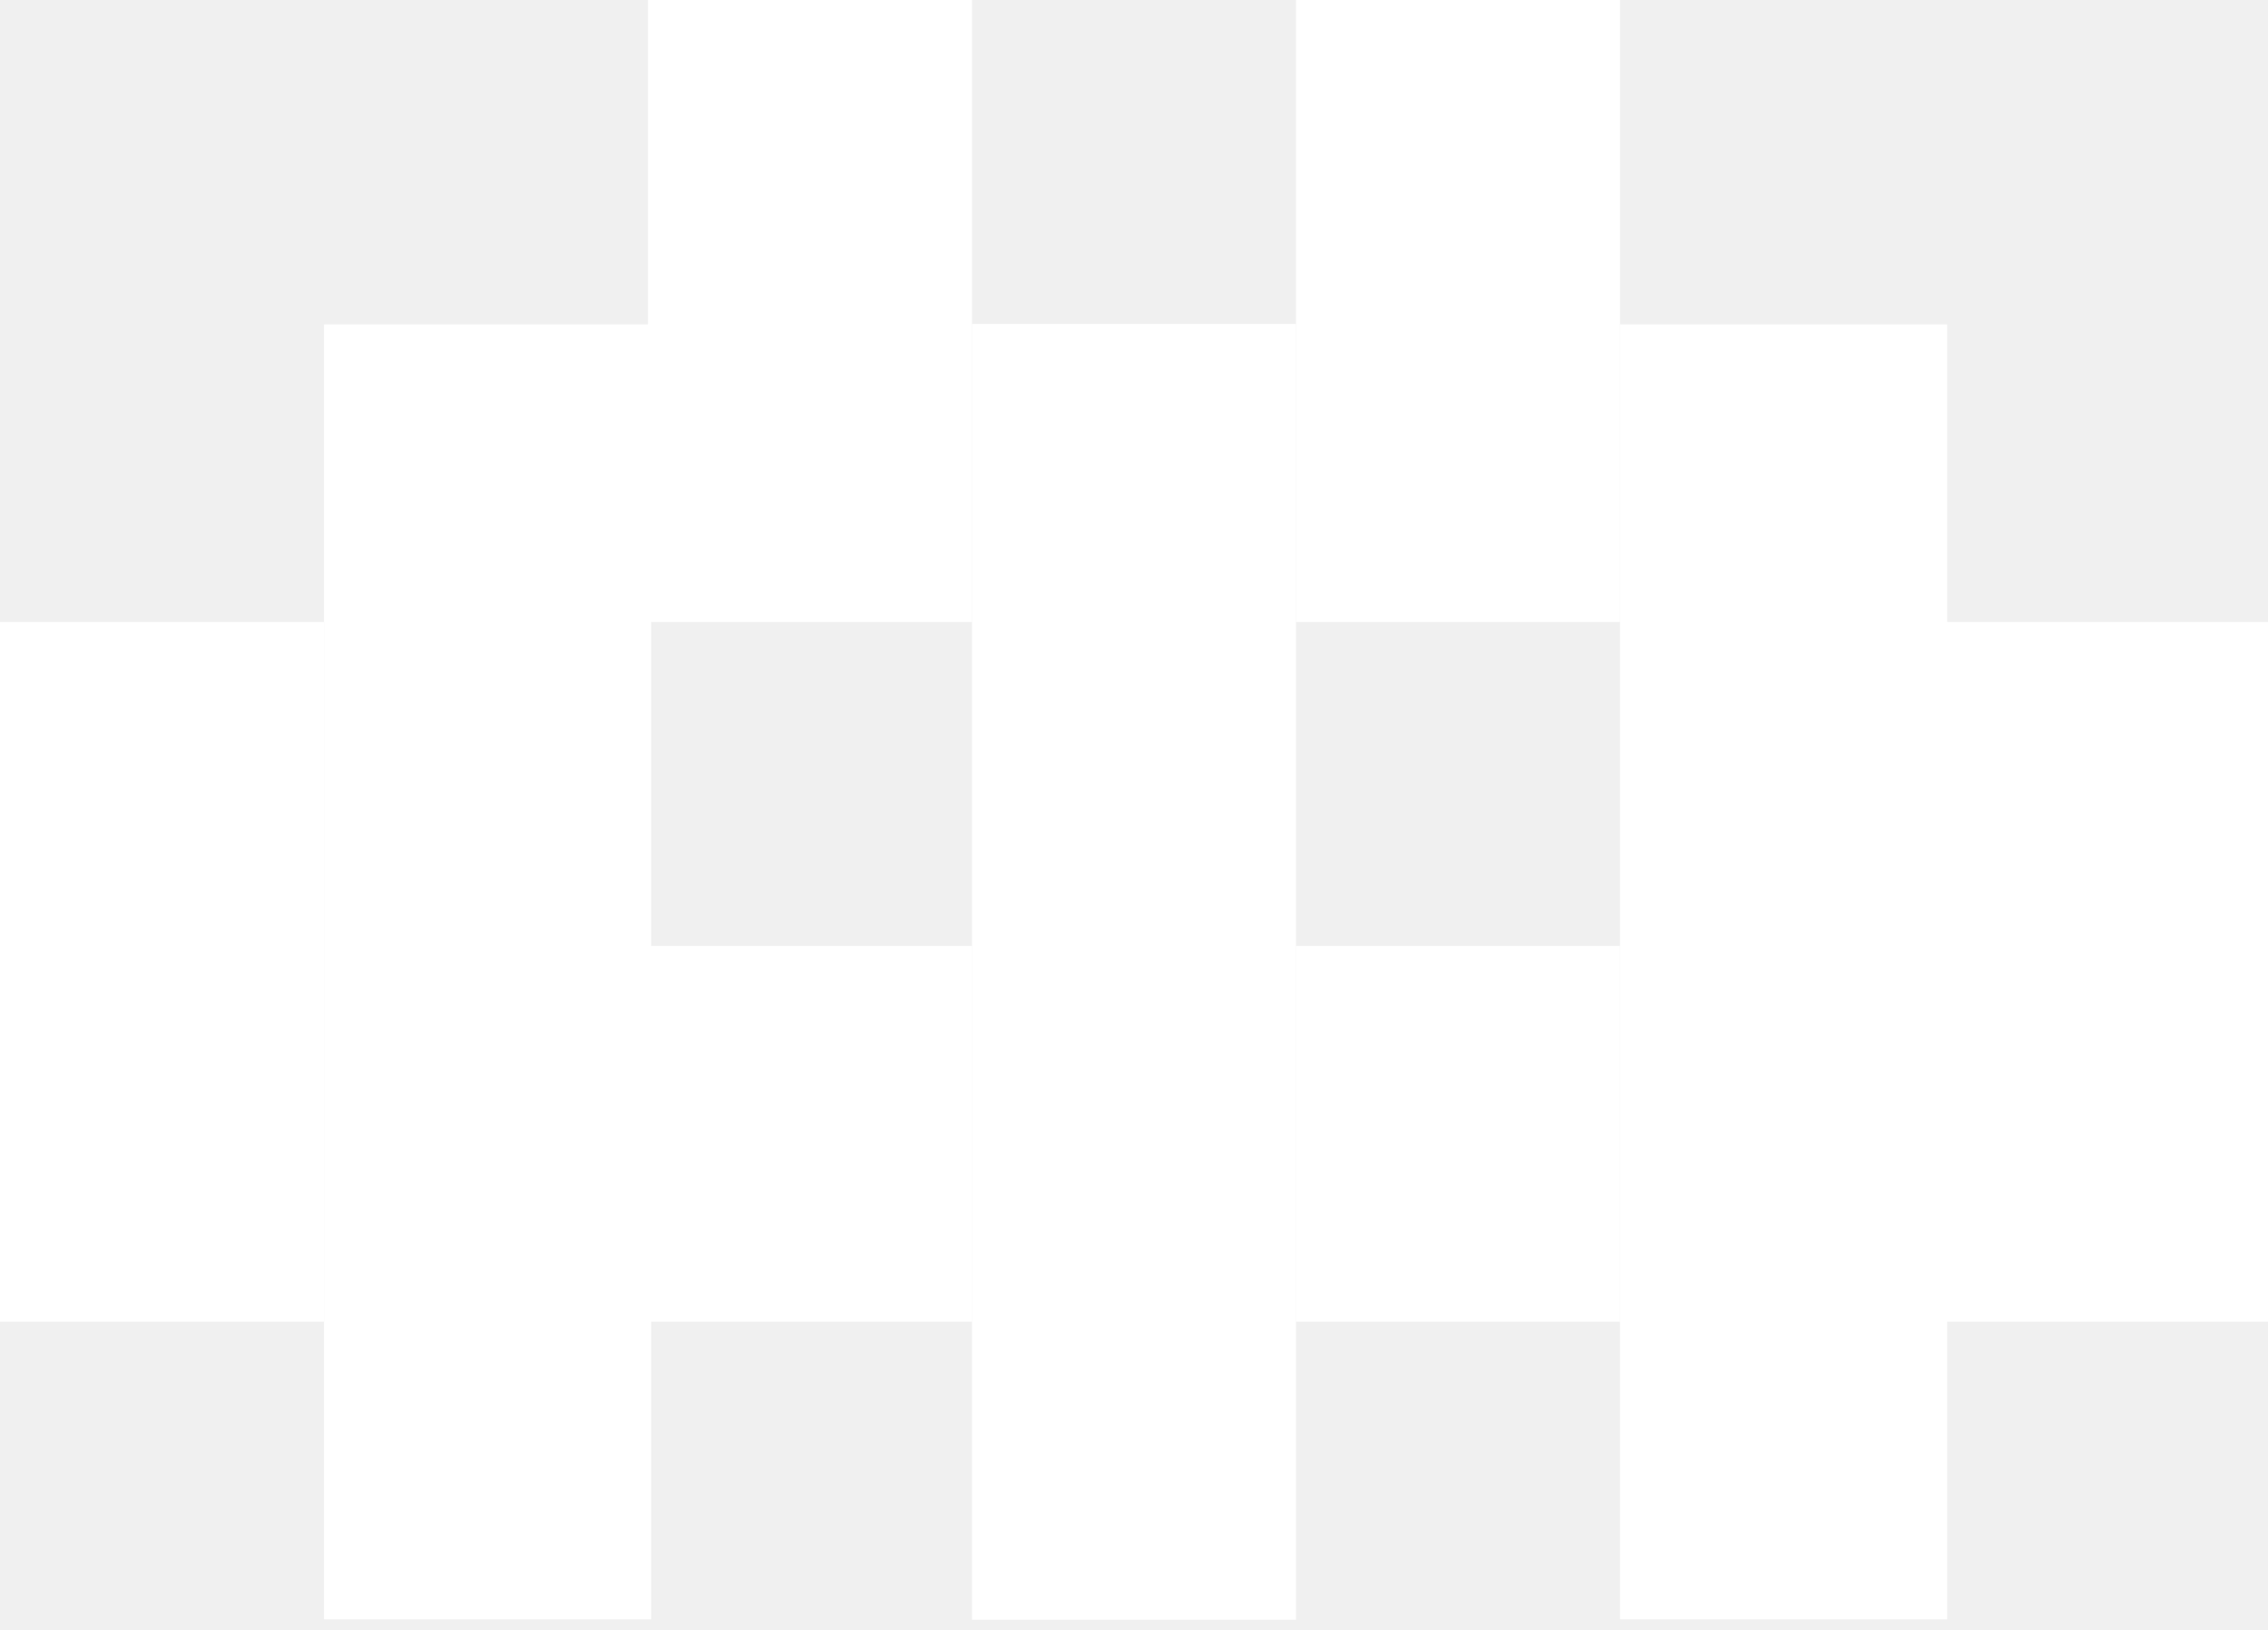
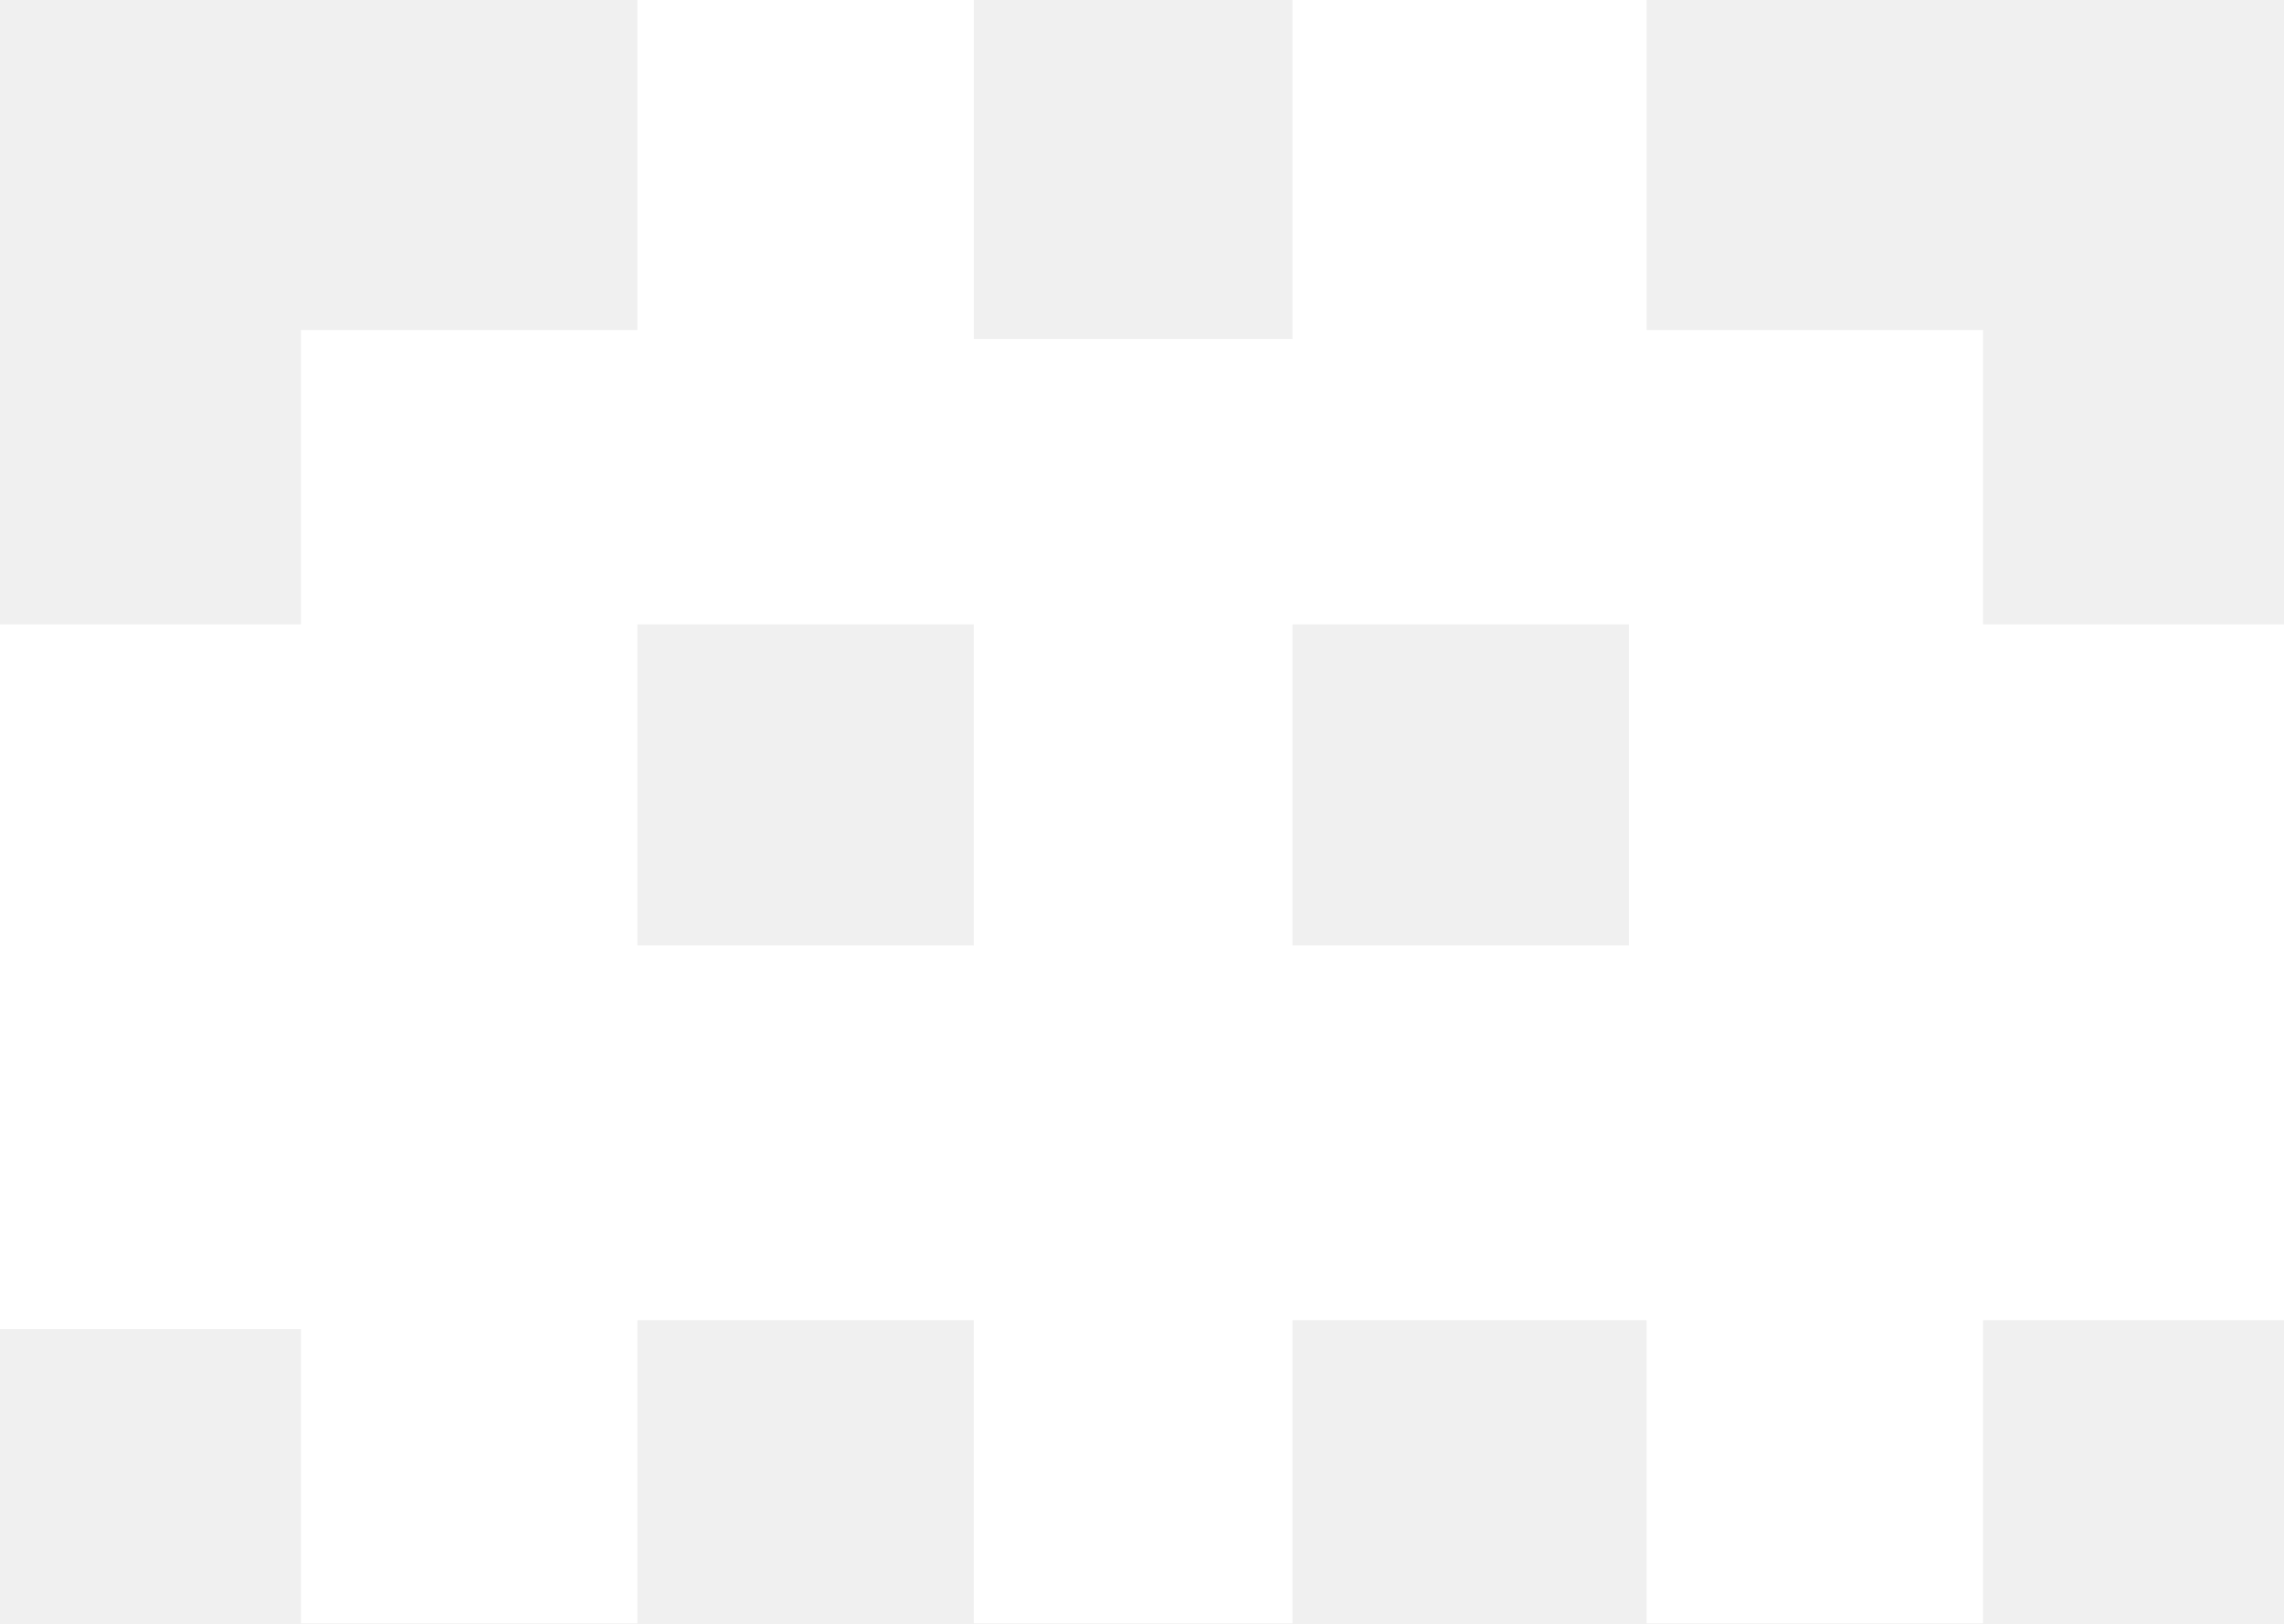
- <svg xmlns="http://www.w3.org/2000/svg" width="128" height="92" viewBox="0 0 128 92" fill="none">
-   <path d="M91.428 0H73.143V35.109H91.428V0Z" fill="white" />
-   <path d="M54.857 0H36.571V35.109H54.857V0Z" fill="white" />
-   <path d="M54.857 18.286H73.143V91.429H54.857V18.286Z" fill="white" />
-   <path d="M73.143 53.394H91.428V74.606H73.143V53.394Z" fill="white" />
-   <path d="M91.429 18.309H109.893V91.405H91.429V18.309Z" fill="white" />
-   <path d="M109.714 35.108H128V74.606H109.714V35.108Z" fill="white" />
-   <path d="M36.571 53.394H54.857V74.606H36.571V53.394Z" fill="white" />
-   <path d="M18.286 18.309H36.751V91.405H18.286V18.309Z" fill="white" />
-   <path d="M0 35.108H18.286V74.606H0V35.108Z" fill="white" />
+ <svg xmlns="http://www.w3.org/2000/svg" width="128" height="91" viewBox="0 0 128 91" fill="none">
+   <path fill-rule="evenodd" clip-rule="evenodd" d="M0 35V74.5H16.868V91H35.721V74H54.574V91H72.434V74H92.279V91H111.132V74H128V35H111.132V18.5H92.279V0H72.434V19H54.574V0H35.721V18.5H16.868V35H0ZM54.574 35H35.721V53H54.574V35ZM72.434 35H91.287V53H72.434V35Z" fill="white" />
</svg>
